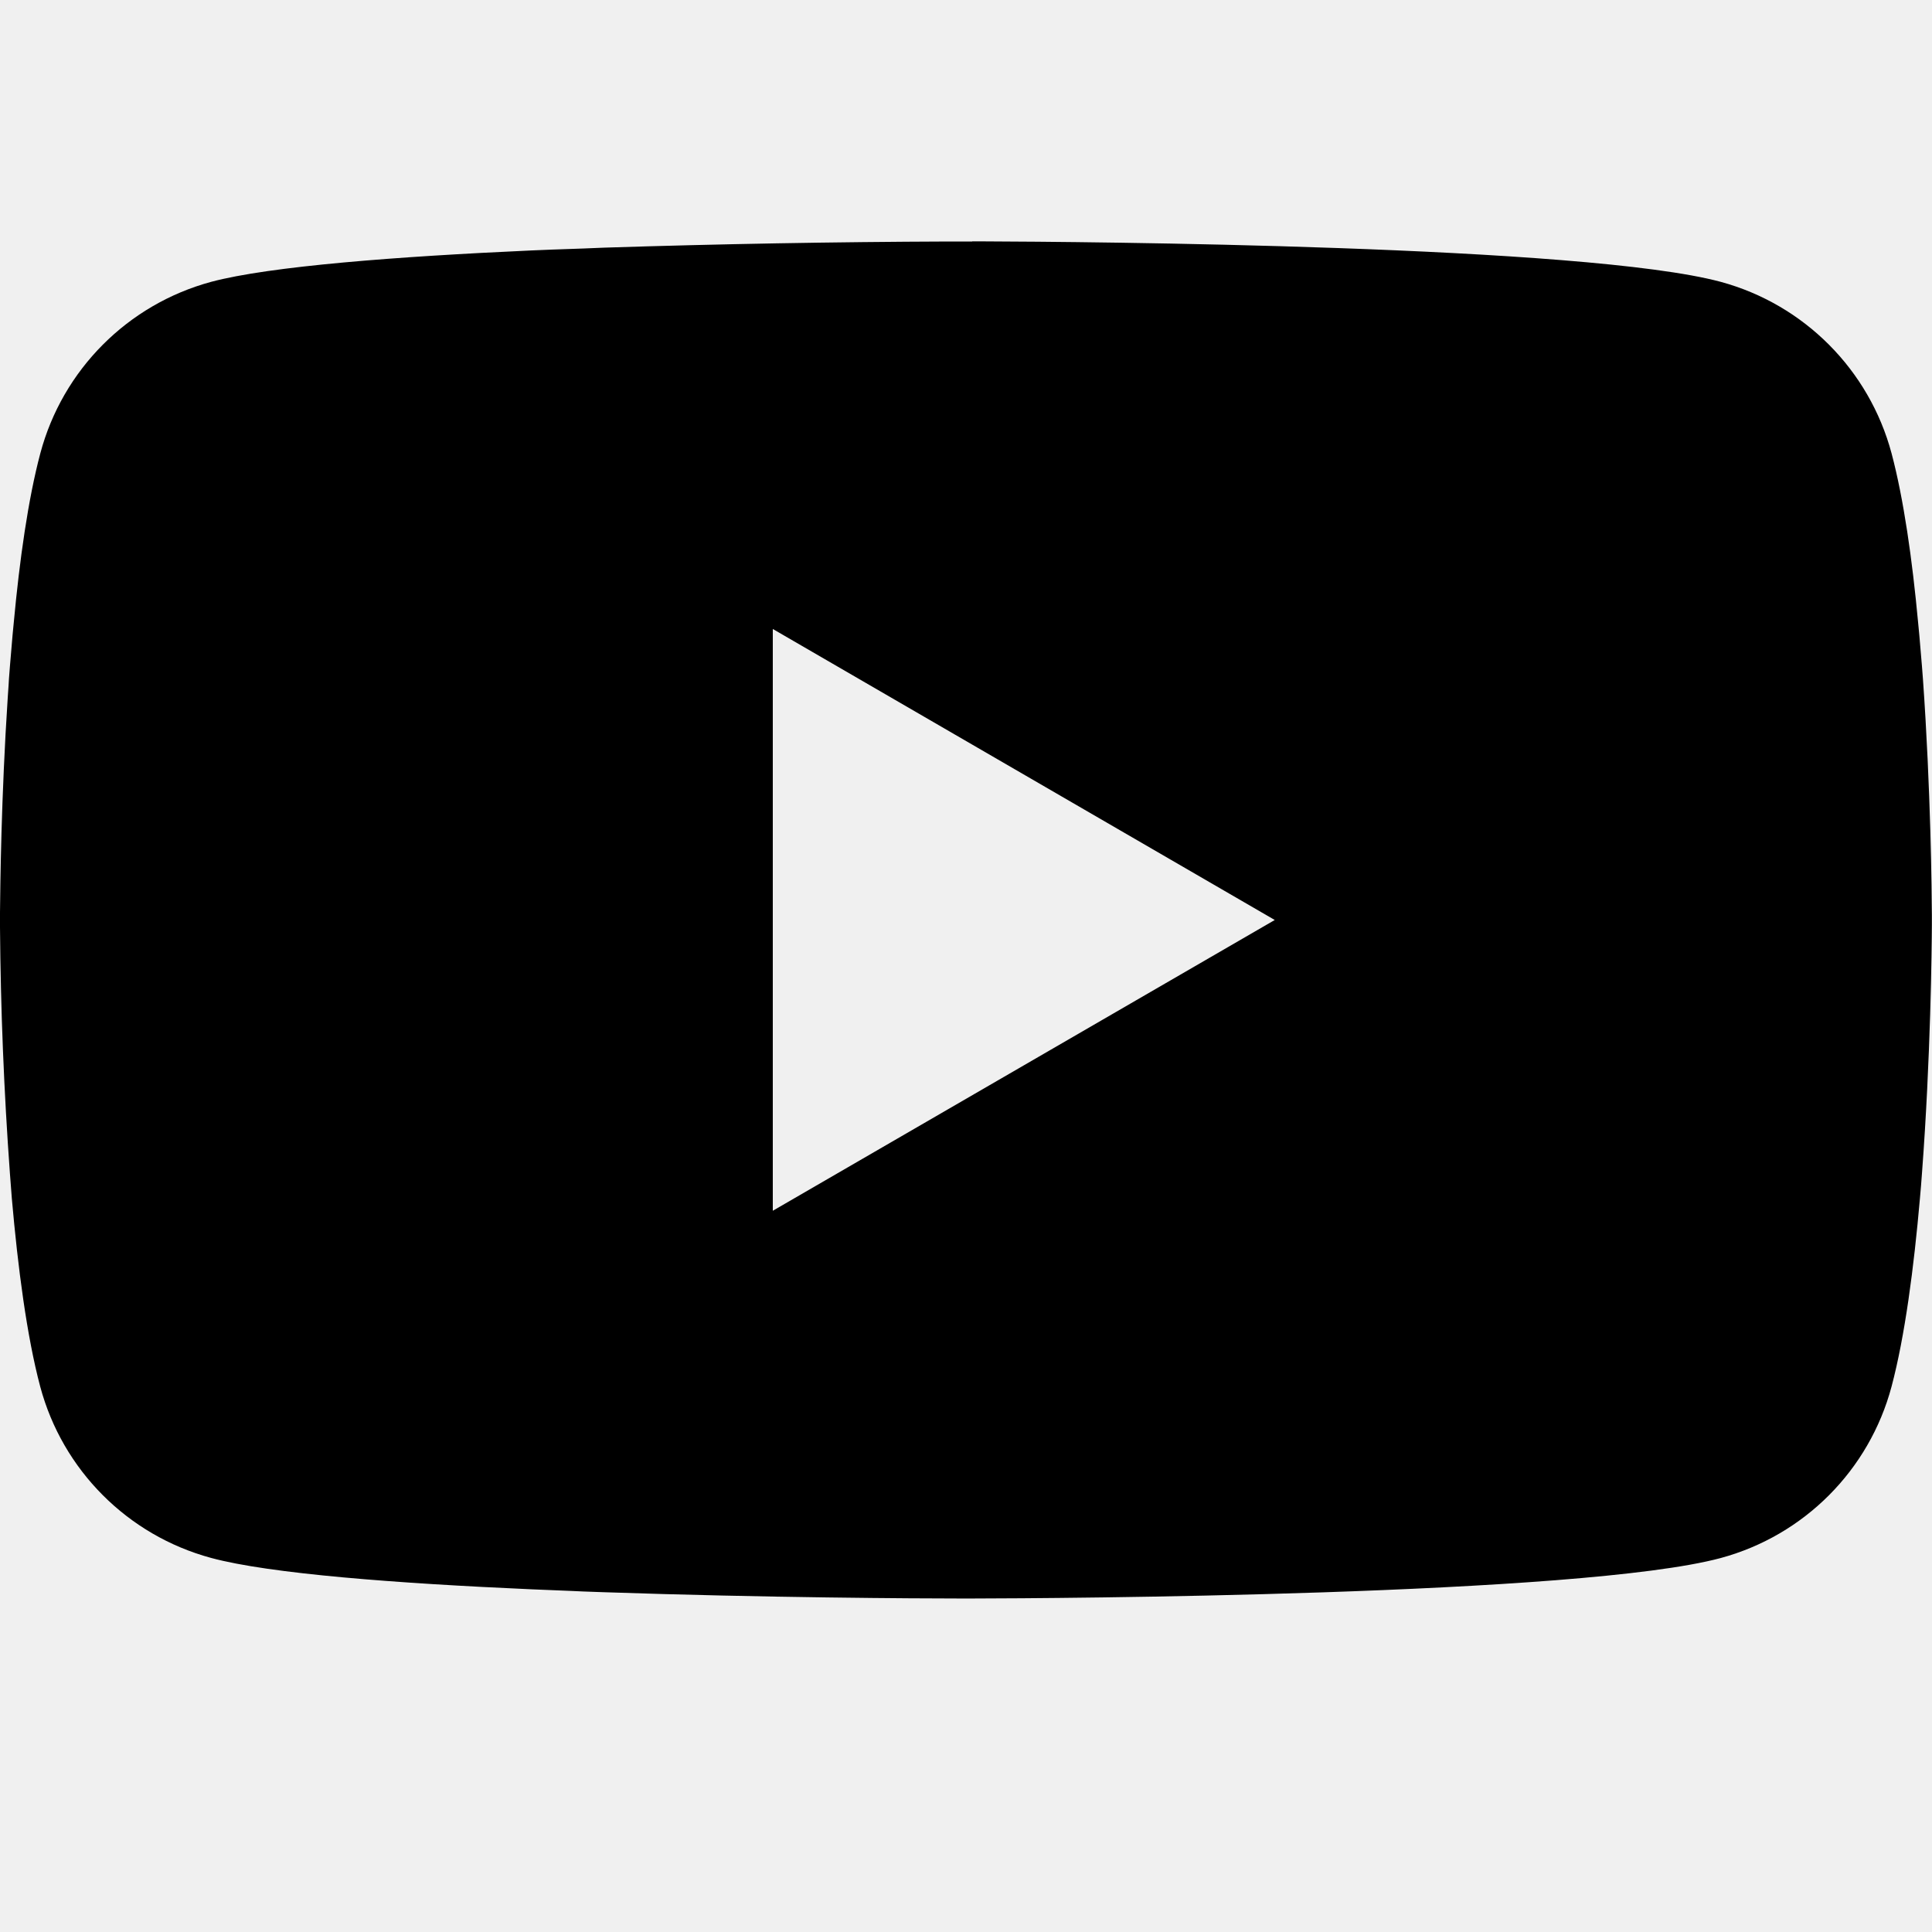
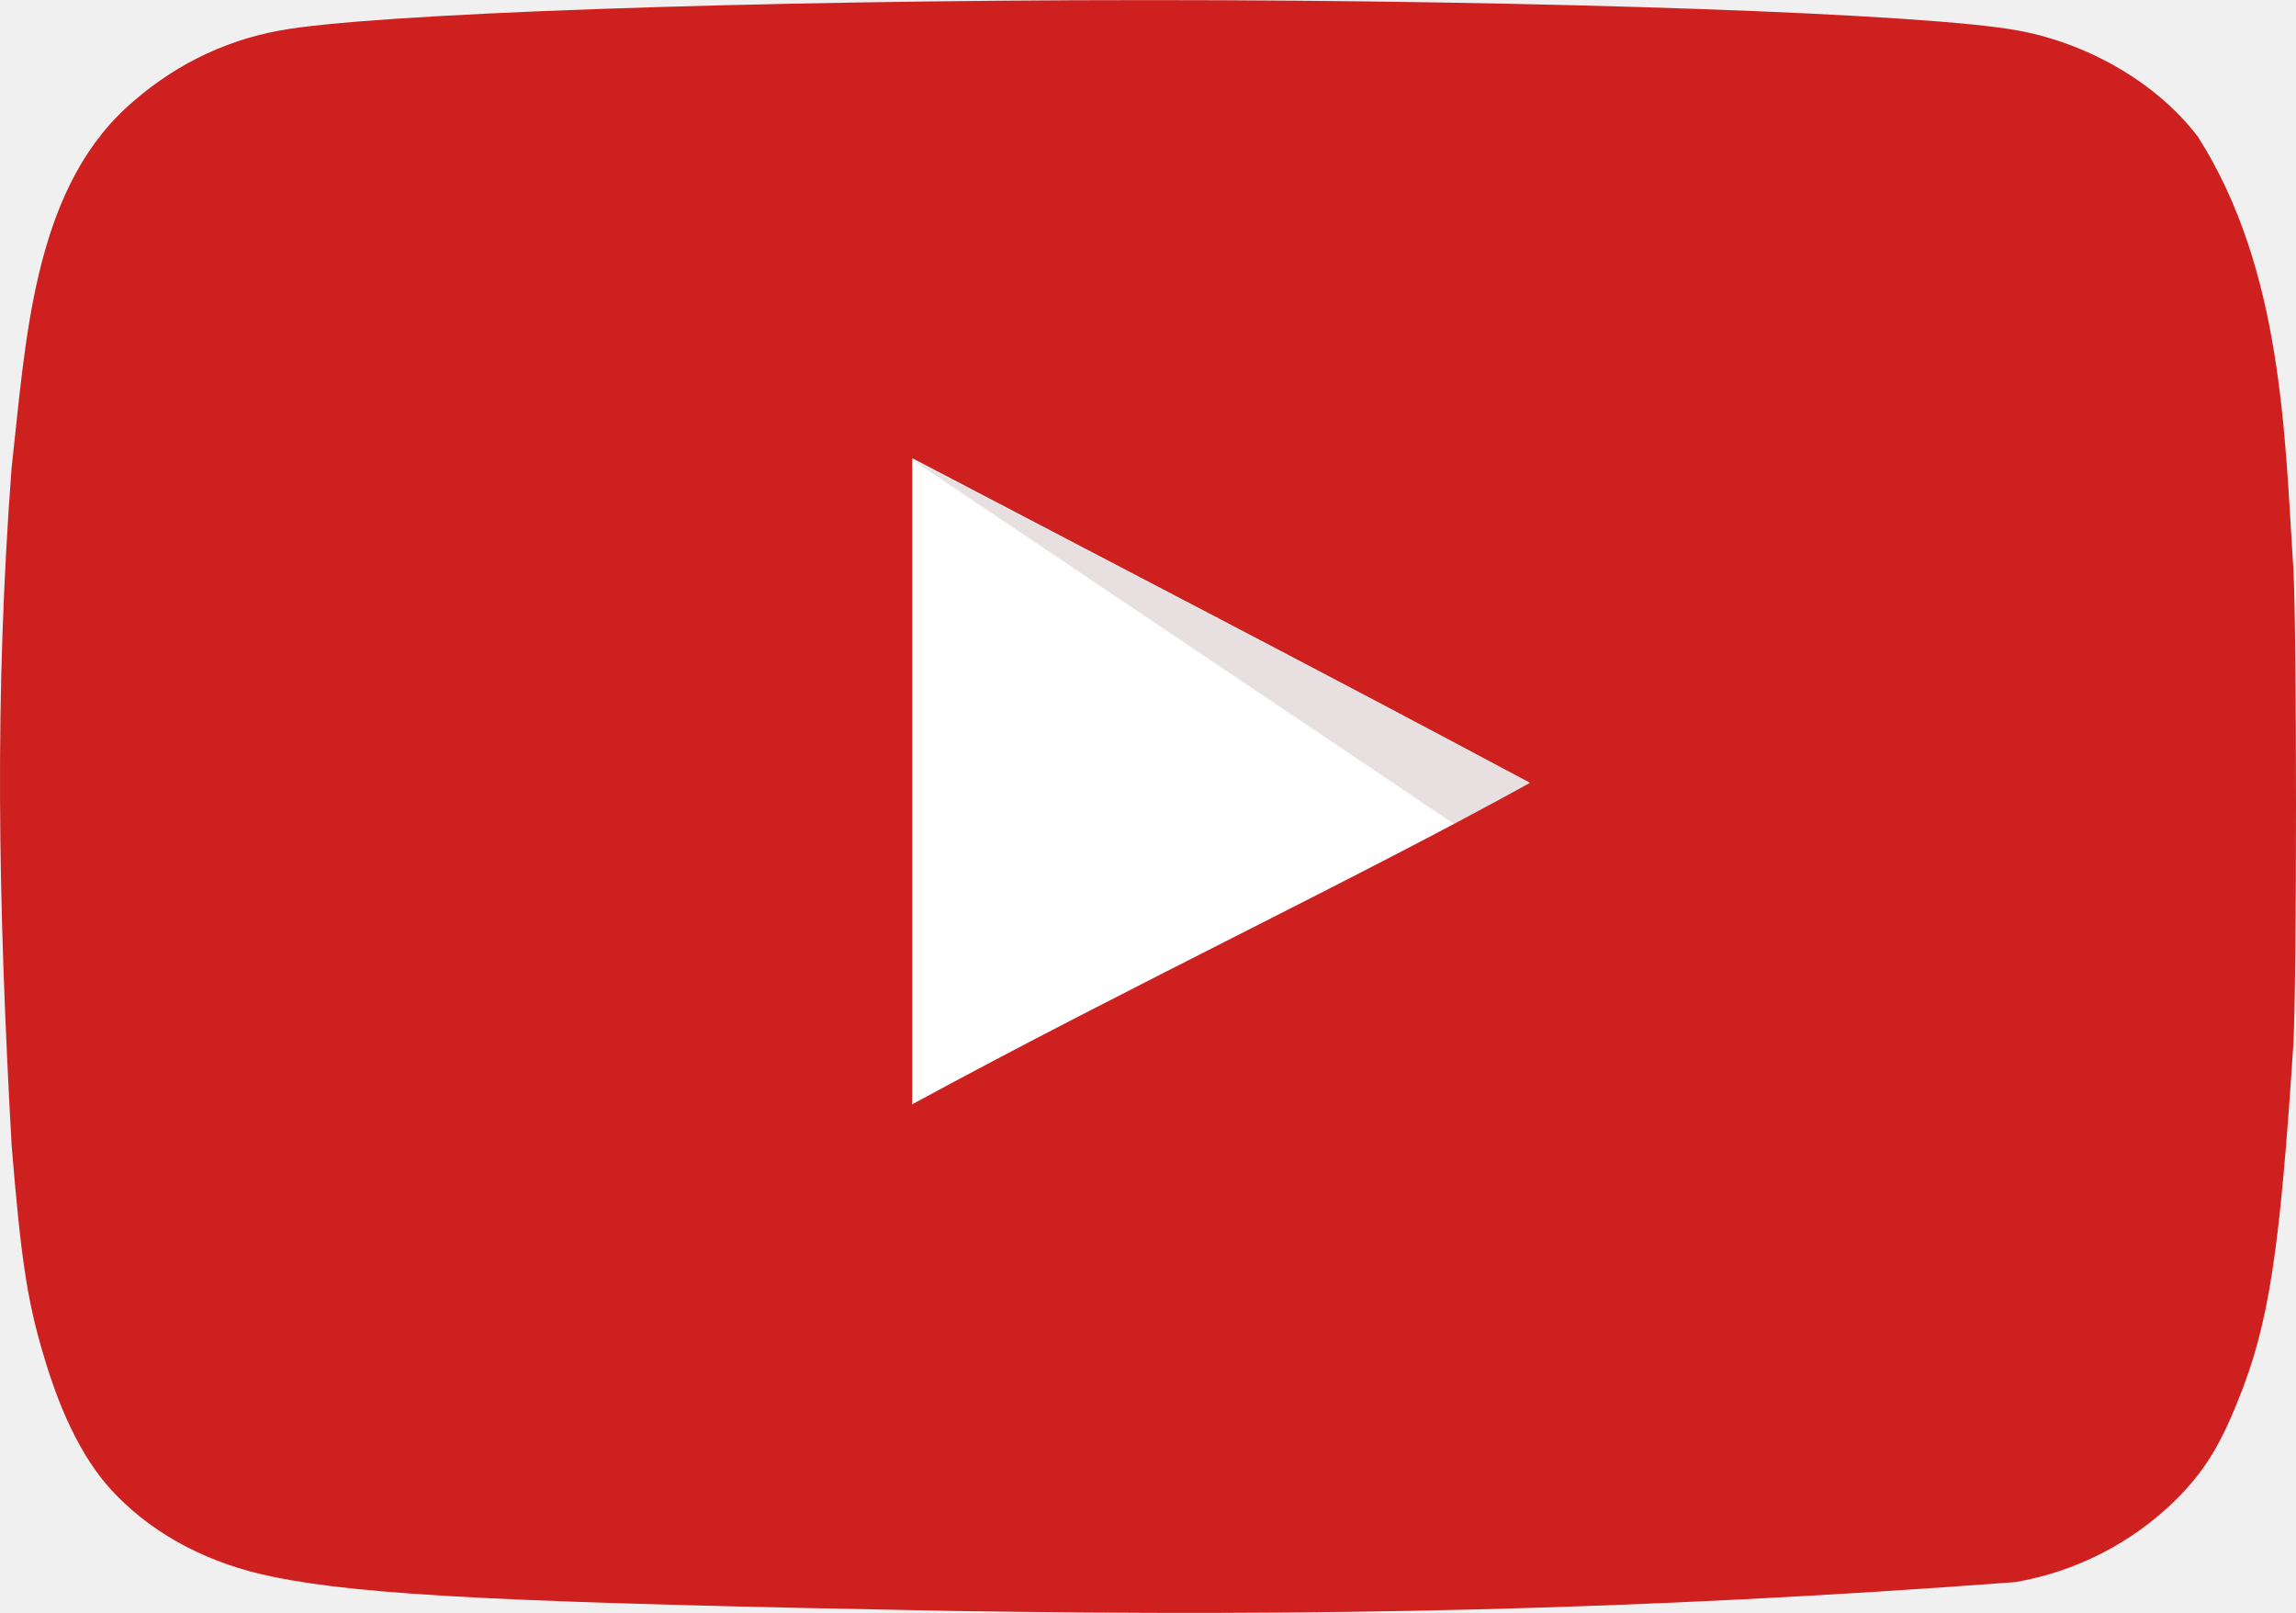
- <svg xmlns="http://www.w3.org/2000/svg" width="16" height="16" fill="currentColor" class="bi bi-youtube" viewBox="0 0 16 16">
-   <path d="M8.051 1.999h.089c.822.003 4.987.033 6.11.335a2.01 2.01 0 0 1 1.415 1.42c.101.38.172.883.22 1.402l.01.104.022.26.008.104c.065.914.073 1.77.074 1.957v.075c-.001.194-.01 1.108-.082 2.06l-.008.105-.009.104c-.05.572-.124 1.14-.235 1.558a2.007 2.007 0 0 1-1.415 1.42c-1.16.312-5.569.334-6.18.335h-.142c-.309 0-1.587-.006-2.927-.052l-.17-.006-.087-.004-.171-.007-.171-.007c-1.11-.049-2.167-.128-2.654-.26a2.007 2.007 0 0 1-1.415-1.419c-.111-.417-.185-.986-.235-1.558L.09 9.82l-.008-.104A31.4 31.4 0 0 1 0 7.68v-.123c.002-.215.01-.958.064-1.778l.007-.103.003-.052.008-.104.022-.26.01-.104c.048-.519.119-1.023.22-1.402a2.007 2.007 0 0 1 1.415-1.42c.487-.13 1.544-.21 2.654-.26l.17-.007.172-.006.086-.003.171-.007A99.788 99.788 0 0 1 7.858 2h.193zM6.4 5.209v4.818l4.157-2.408L6.4 5.209z" />
+ <svg xmlns="http://www.w3.org/2000/svg" width="2500" height="1756" viewBox="5.368 13.434 53.9 37.855" id="youtube">
+   <path fill="#FFF" d="M41.272 31.81c-4.942-2.641-9.674-5.069-14.511-7.604v15.165c5.09-2.767 10.455-5.301 14.532-7.561h-.021z" />
+   <path fill="#E8E0E0" d="M41.272 31.81c-4.942-2.641-14.511-7.604-14.511-7.604l12.758 8.575c.001 0-2.324 1.289 1.753-.971z" />
+   <path fill="#CD201F" d="M27.691 51.242c-10.265-.189-13.771-.359-15.926-.803-1.458-.295-2.725-.95-3.654-1.9-.718-.719-1.289-1.816-1.732-3.338-.38-1.268-.528-2.323-.739-4.9-.323-5.816-.4-10.571 0-15.884.33-2.934.49-6.417 2.682-8.449 1.035-.951 2.239-1.563 3.591-1.816 2.112-.401 11.11-.718 20.425-.718 9.294 0 18.312.317 20.426.718 1.689.317 3.273 1.267 4.203 2.492 2 3.146 2.035 7.058 2.238 10.118.084 1.458.084 9.737 0 11.195-.316 4.836-.57 6.547-1.288 8.321-.444 1.12-.823 1.711-1.479 2.366a7.085 7.085 0 0 1-3.76 1.922c-8.883.668-16.426.813-24.987.676zM41.294 31.81c-4.942-2.641-9.674-5.09-14.511-7.625v15.166c5.09-2.767 10.456-5.302 14.532-7.562l-.021.021z" />
</svg>
